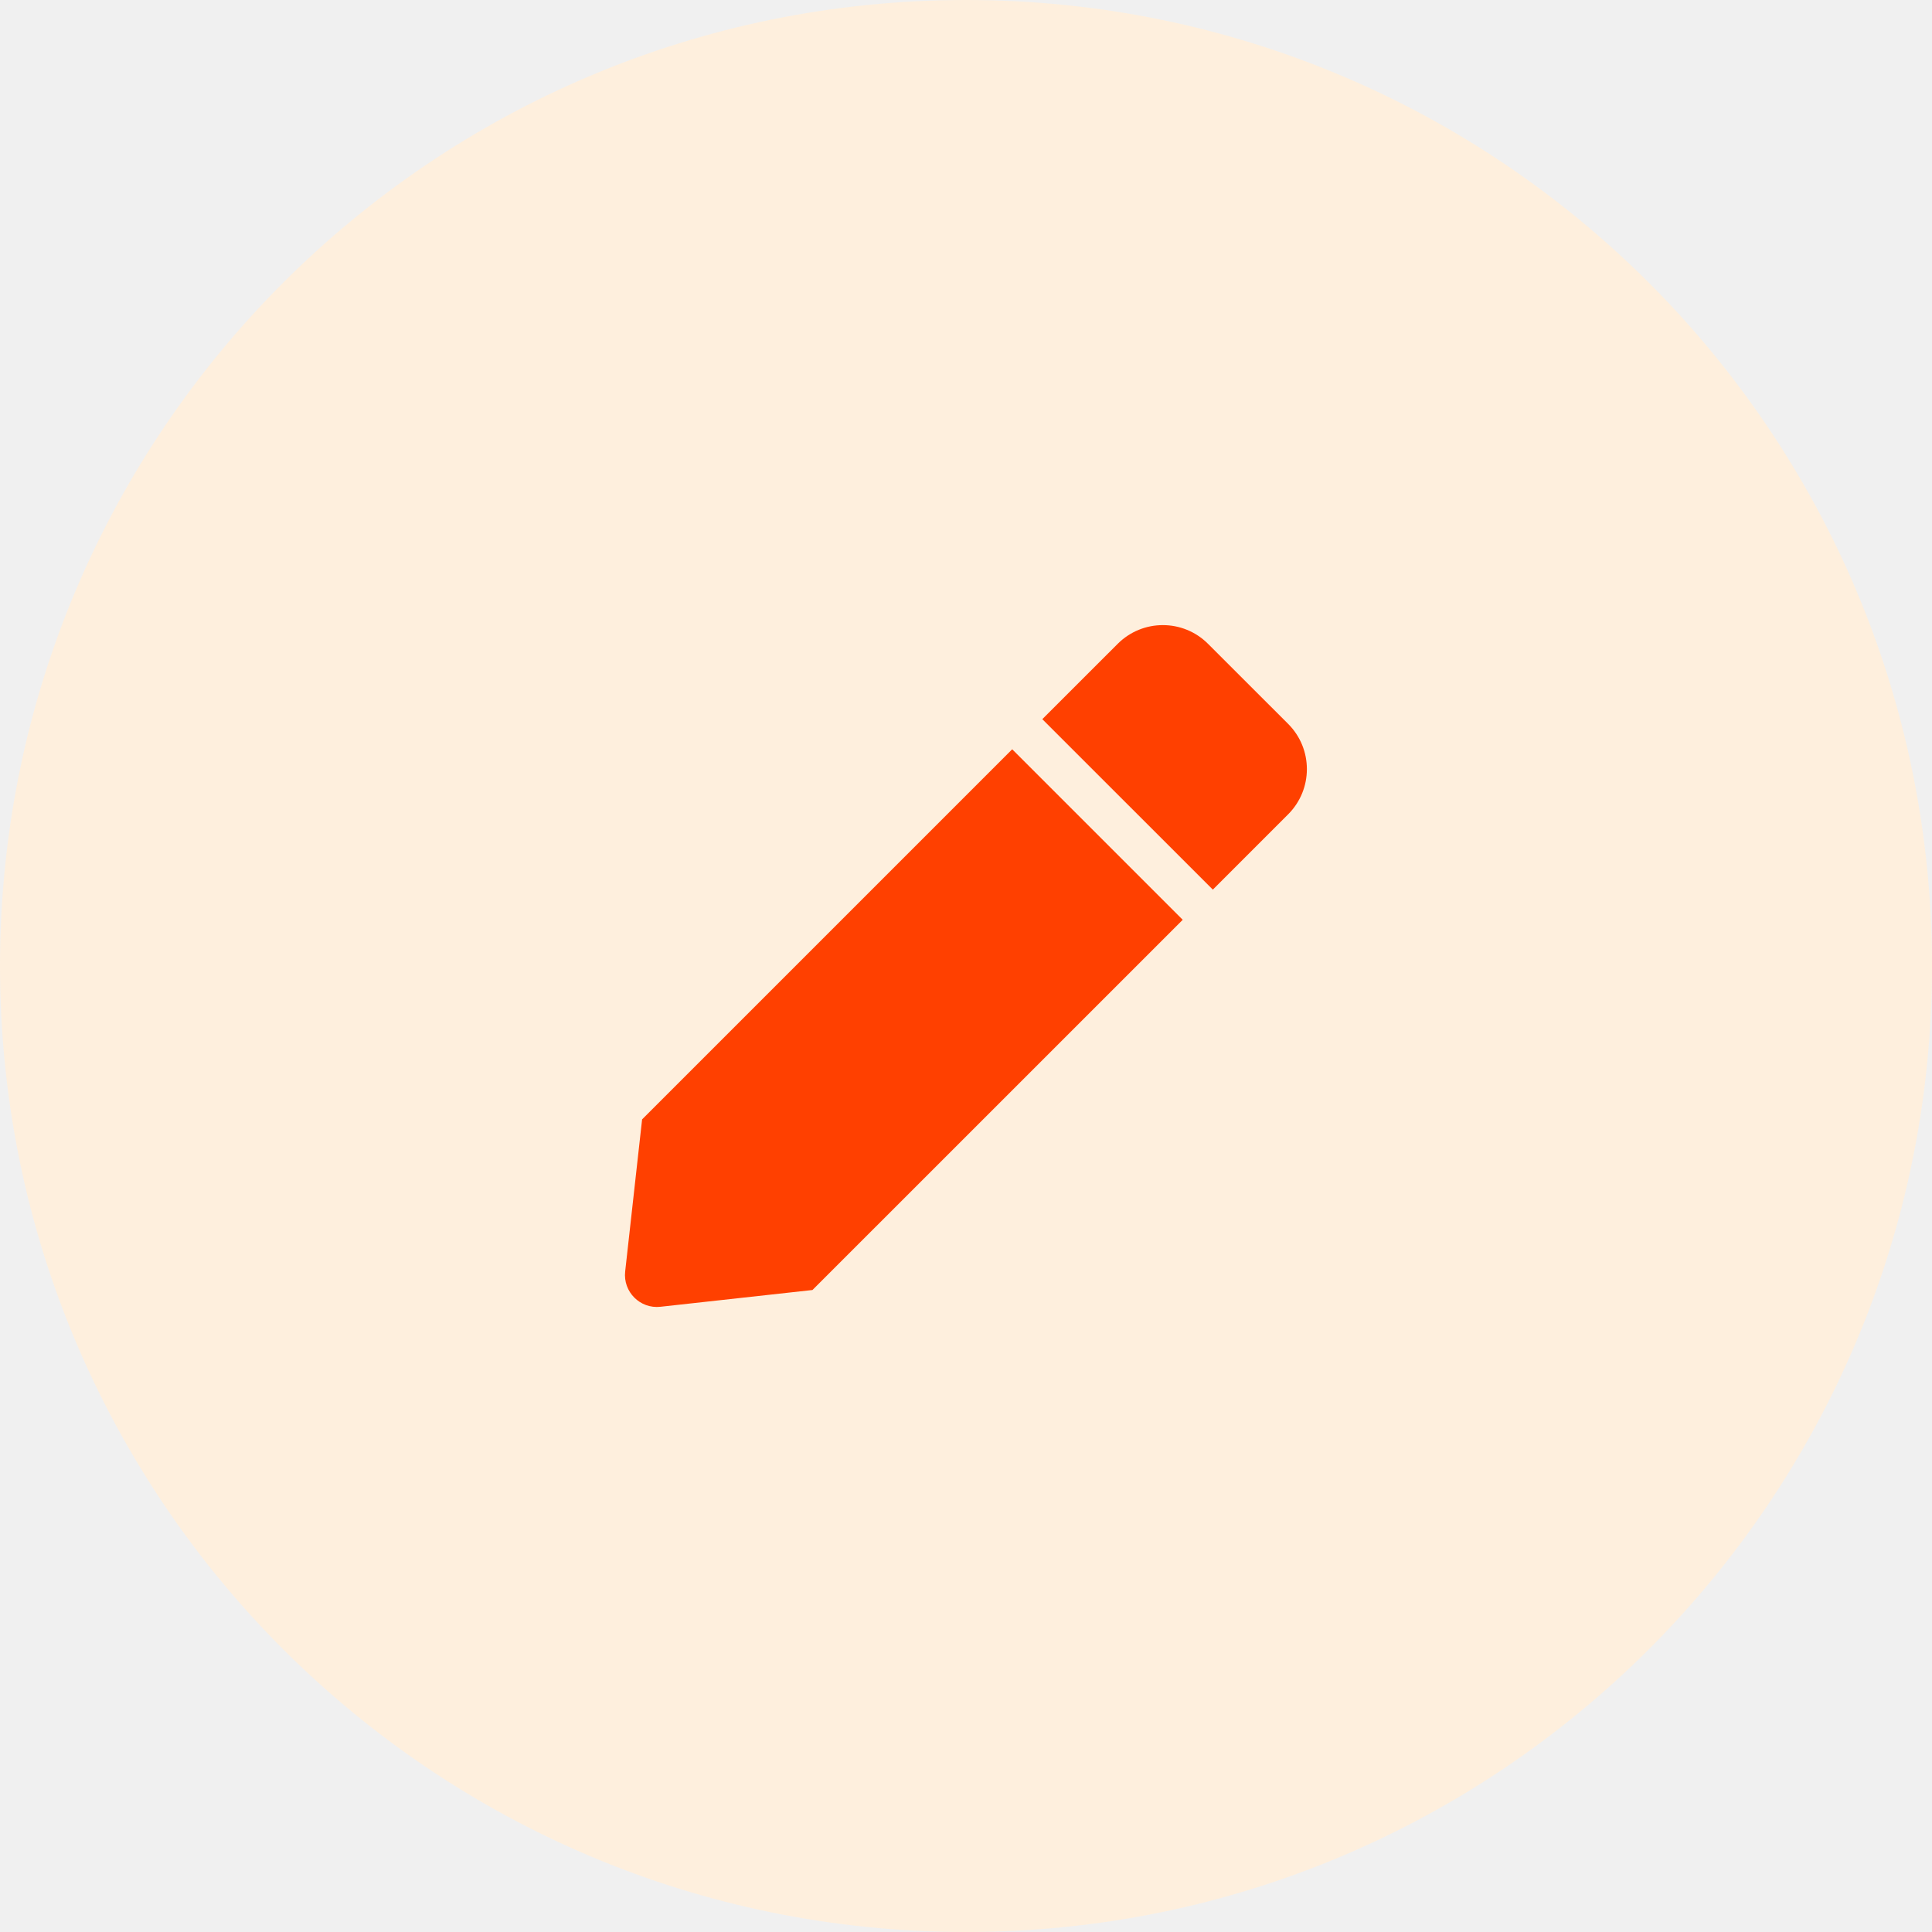
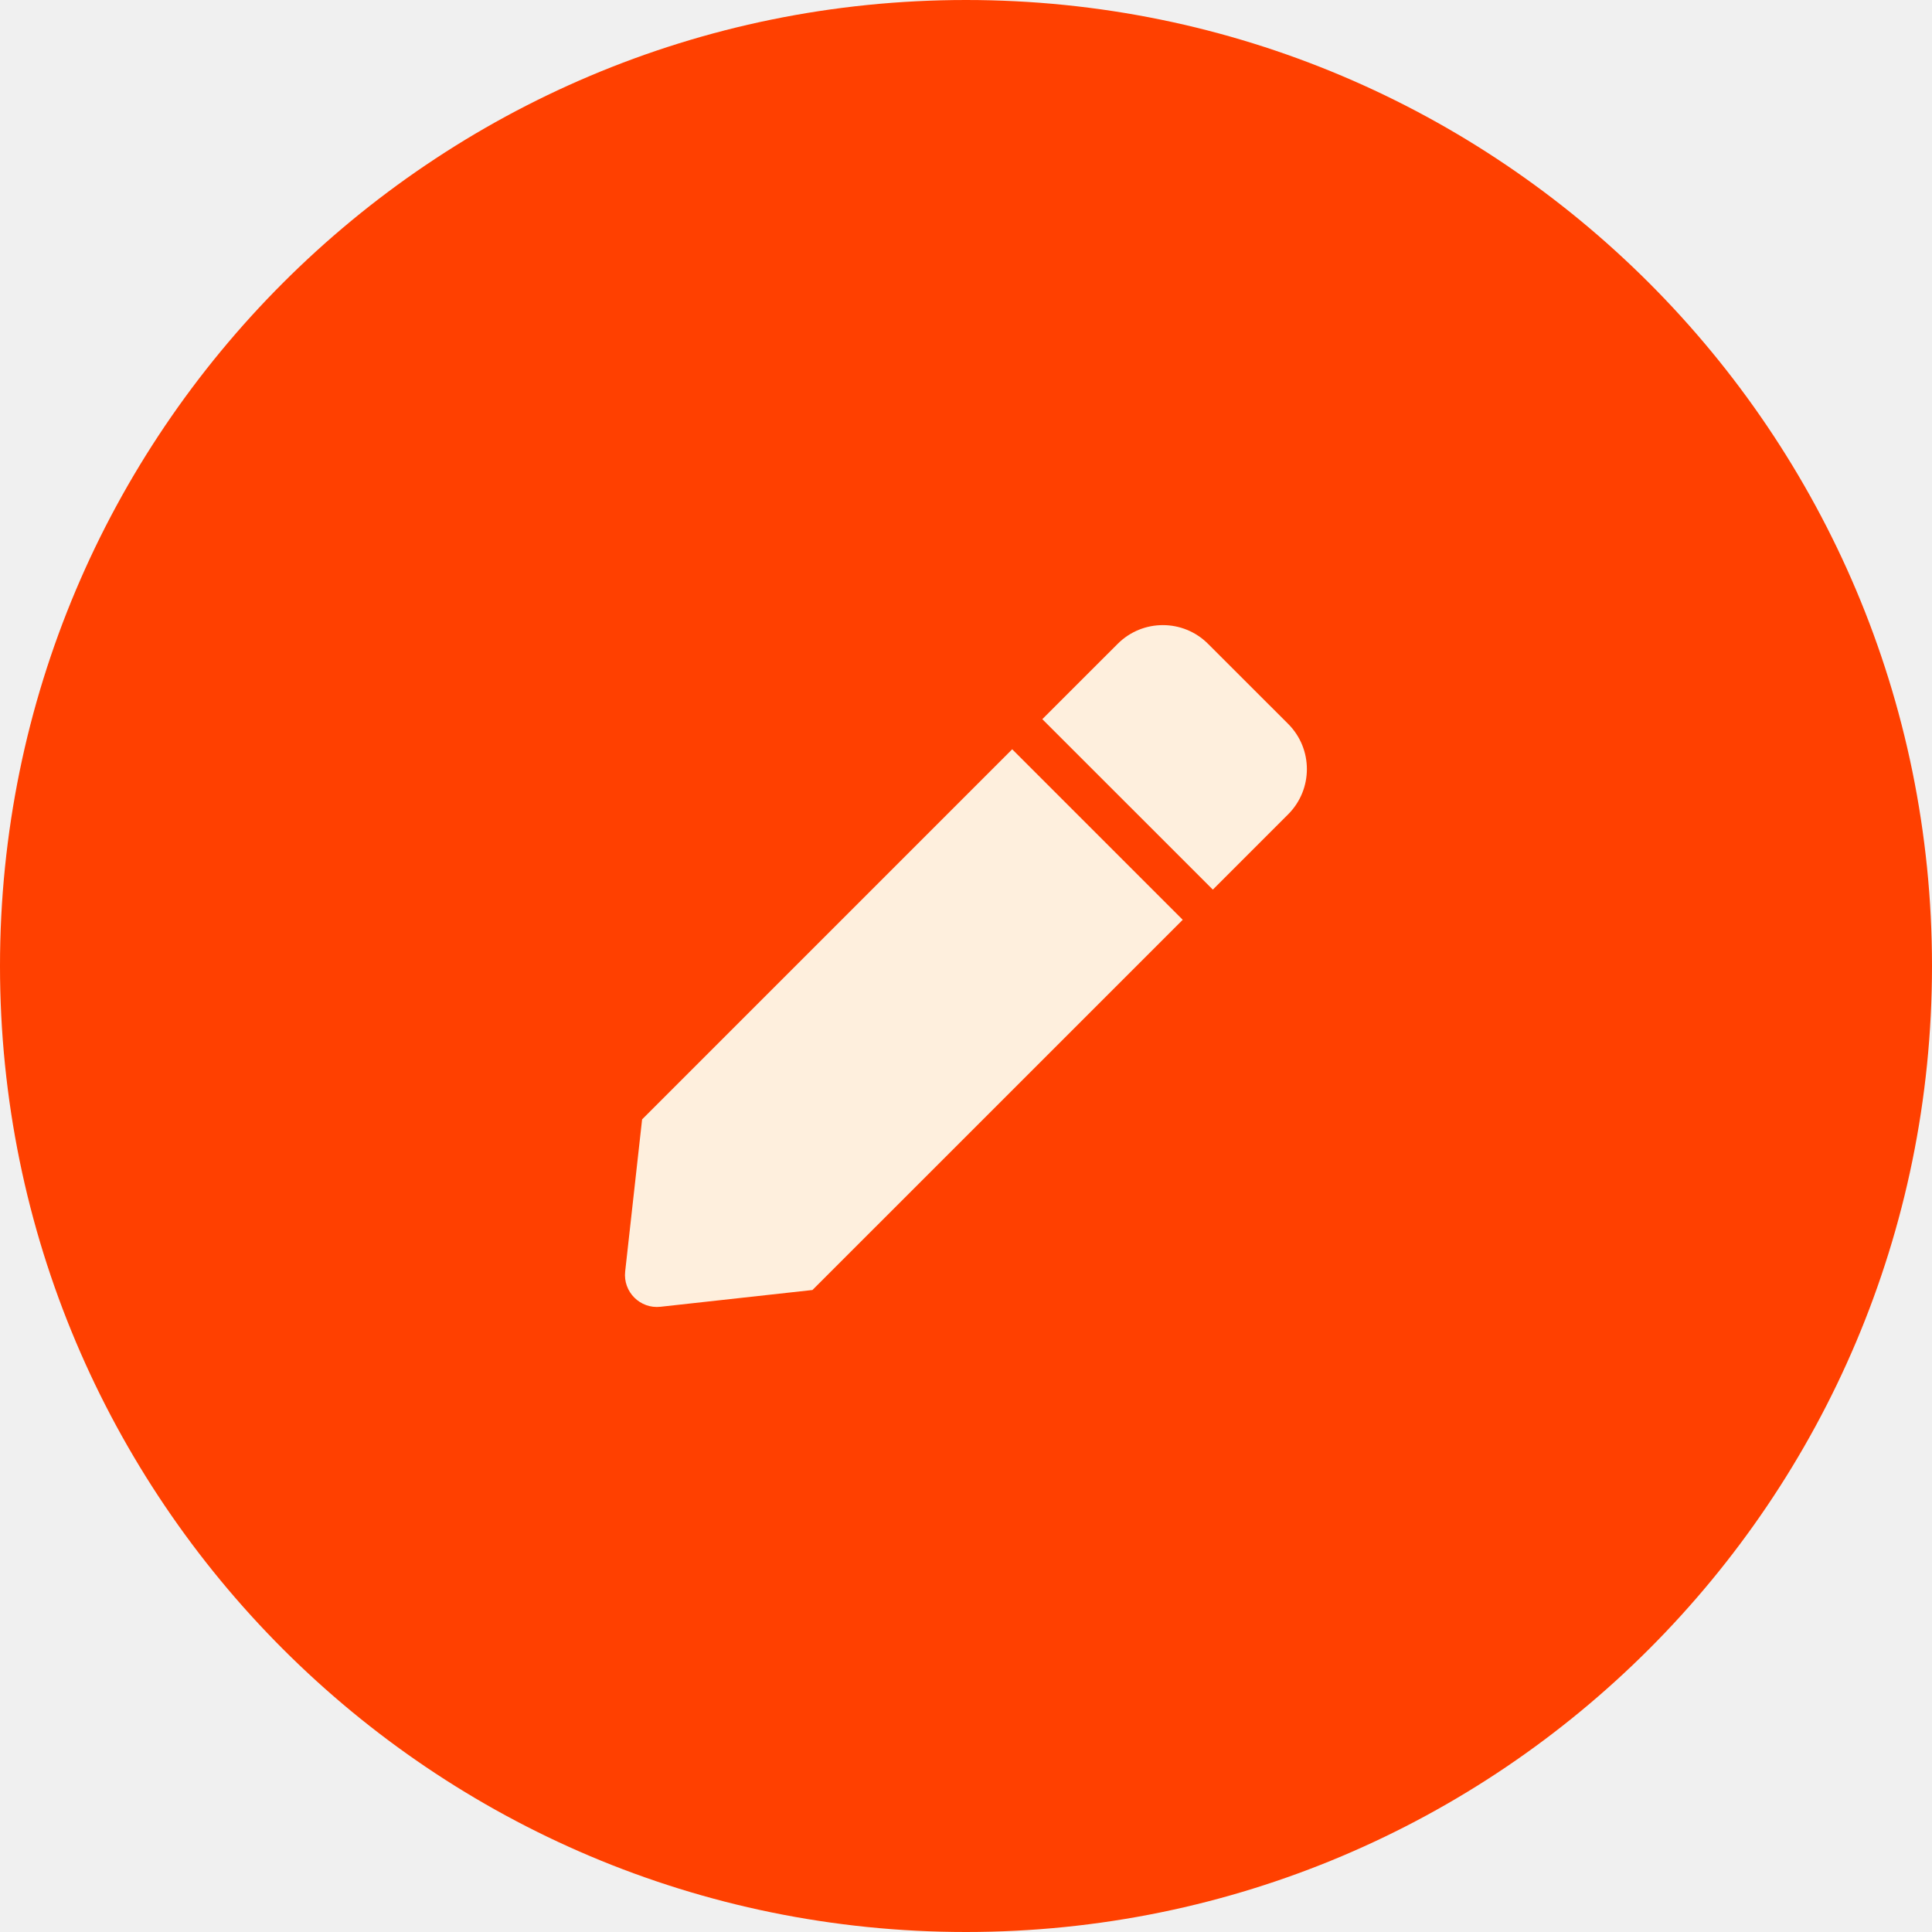
<svg xmlns="http://www.w3.org/2000/svg" width="34" height="34" viewBox="0 0 34 34" fill="none">
-   <circle cx="17" cy="17" r="17" fill="#FEEFDD" />
+   <circle cx="17" cy="17" r="17" fill="#FF4000" />
  <g clip-path="url(#clip0)">
-     <path d="M17.813 13.186L20.814 16.187L14.298 22.702L11.623 22.997C11.265 23.037 10.962 22.734 11.002 22.376L11.3 19.699L17.813 13.186ZM22.669 12.739L21.26 11.331C20.821 10.891 20.108 10.891 19.669 11.331L18.343 12.656L21.344 15.656L22.669 14.331C23.109 13.891 23.109 13.179 22.669 12.739Z" fill="#FF4000" />
+     <path d="M17.813 13.186L20.814 16.187L14.298 22.702L11.623 22.997C11.265 23.037 10.962 22.734 11.002 22.376L11.3 19.699L17.813 13.186V13.186ZM22.669 12.739L21.26 11.331C20.821 10.891 20.108 10.891 19.669 11.331L18.343 12.656L21.344 15.656L22.669 14.331C23.109 13.891 23.109 13.179 22.669 12.739V12.739Z" fill="#FEEFDD" />
  </g>
  <defs>
    <clipPath id="clip0">
      <rect width="12" height="12" fill="white" transform="translate(11 11)" />
    </clipPath>
  </defs>
</svg>
